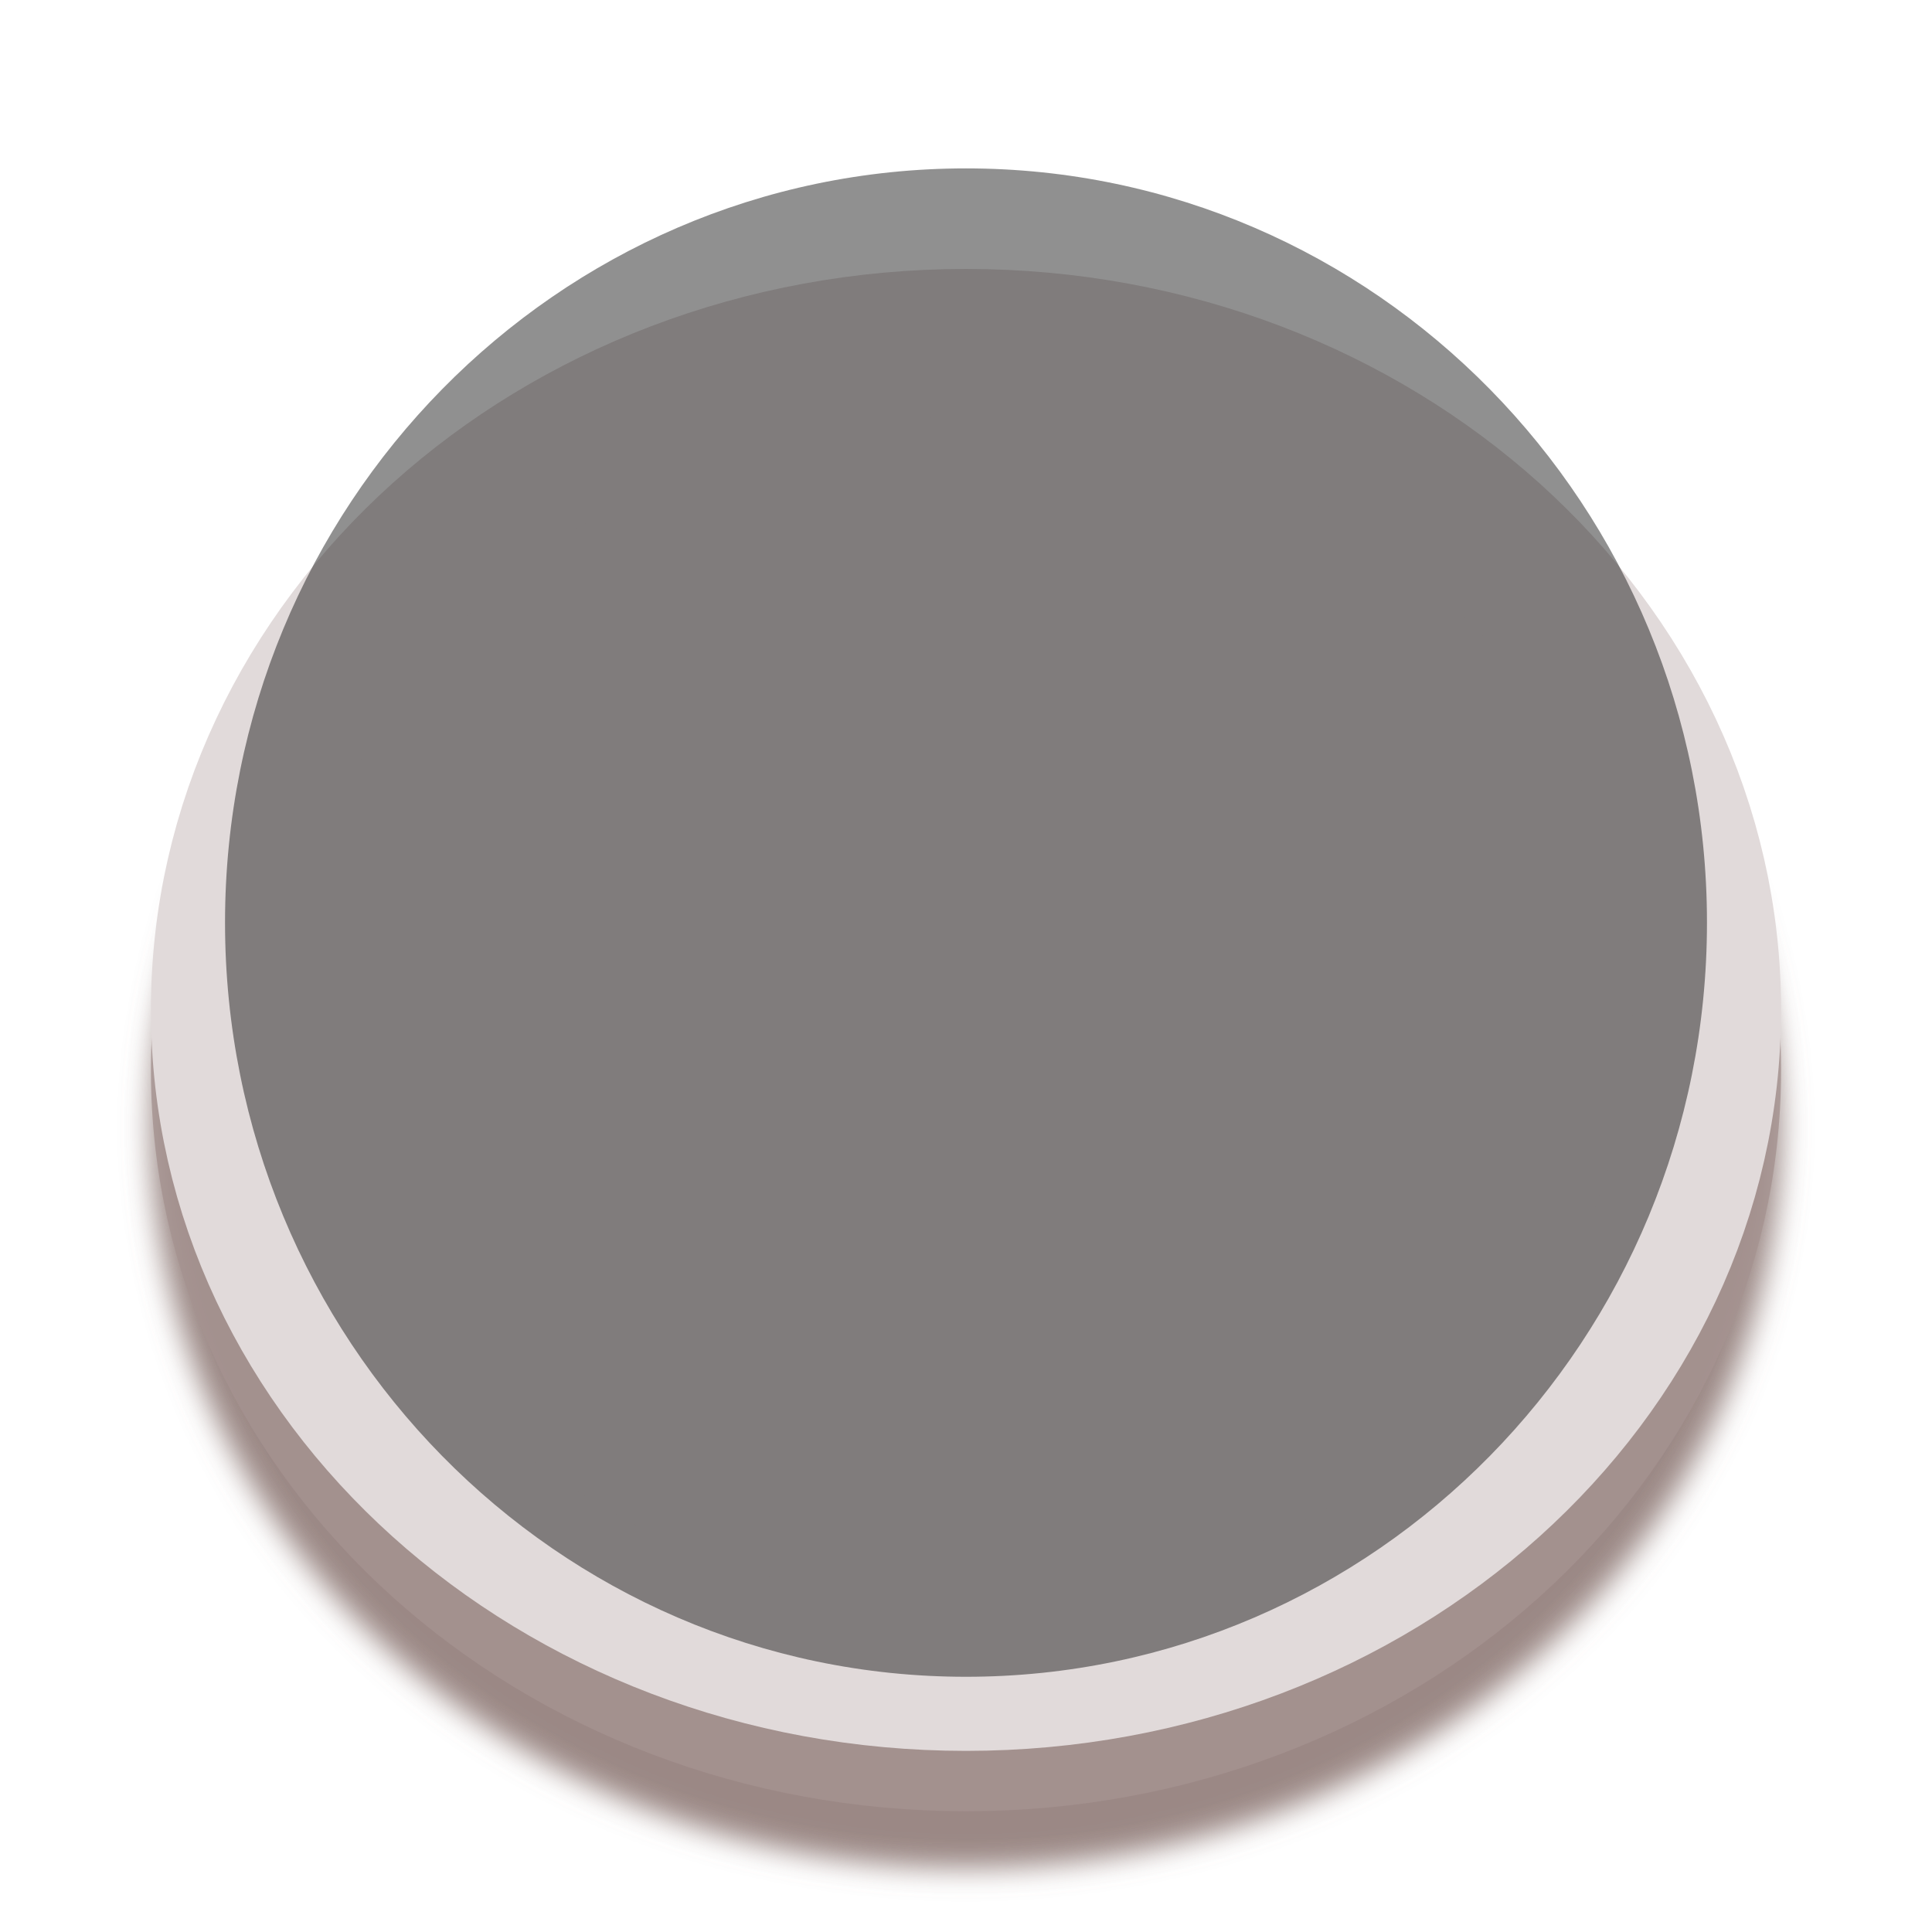
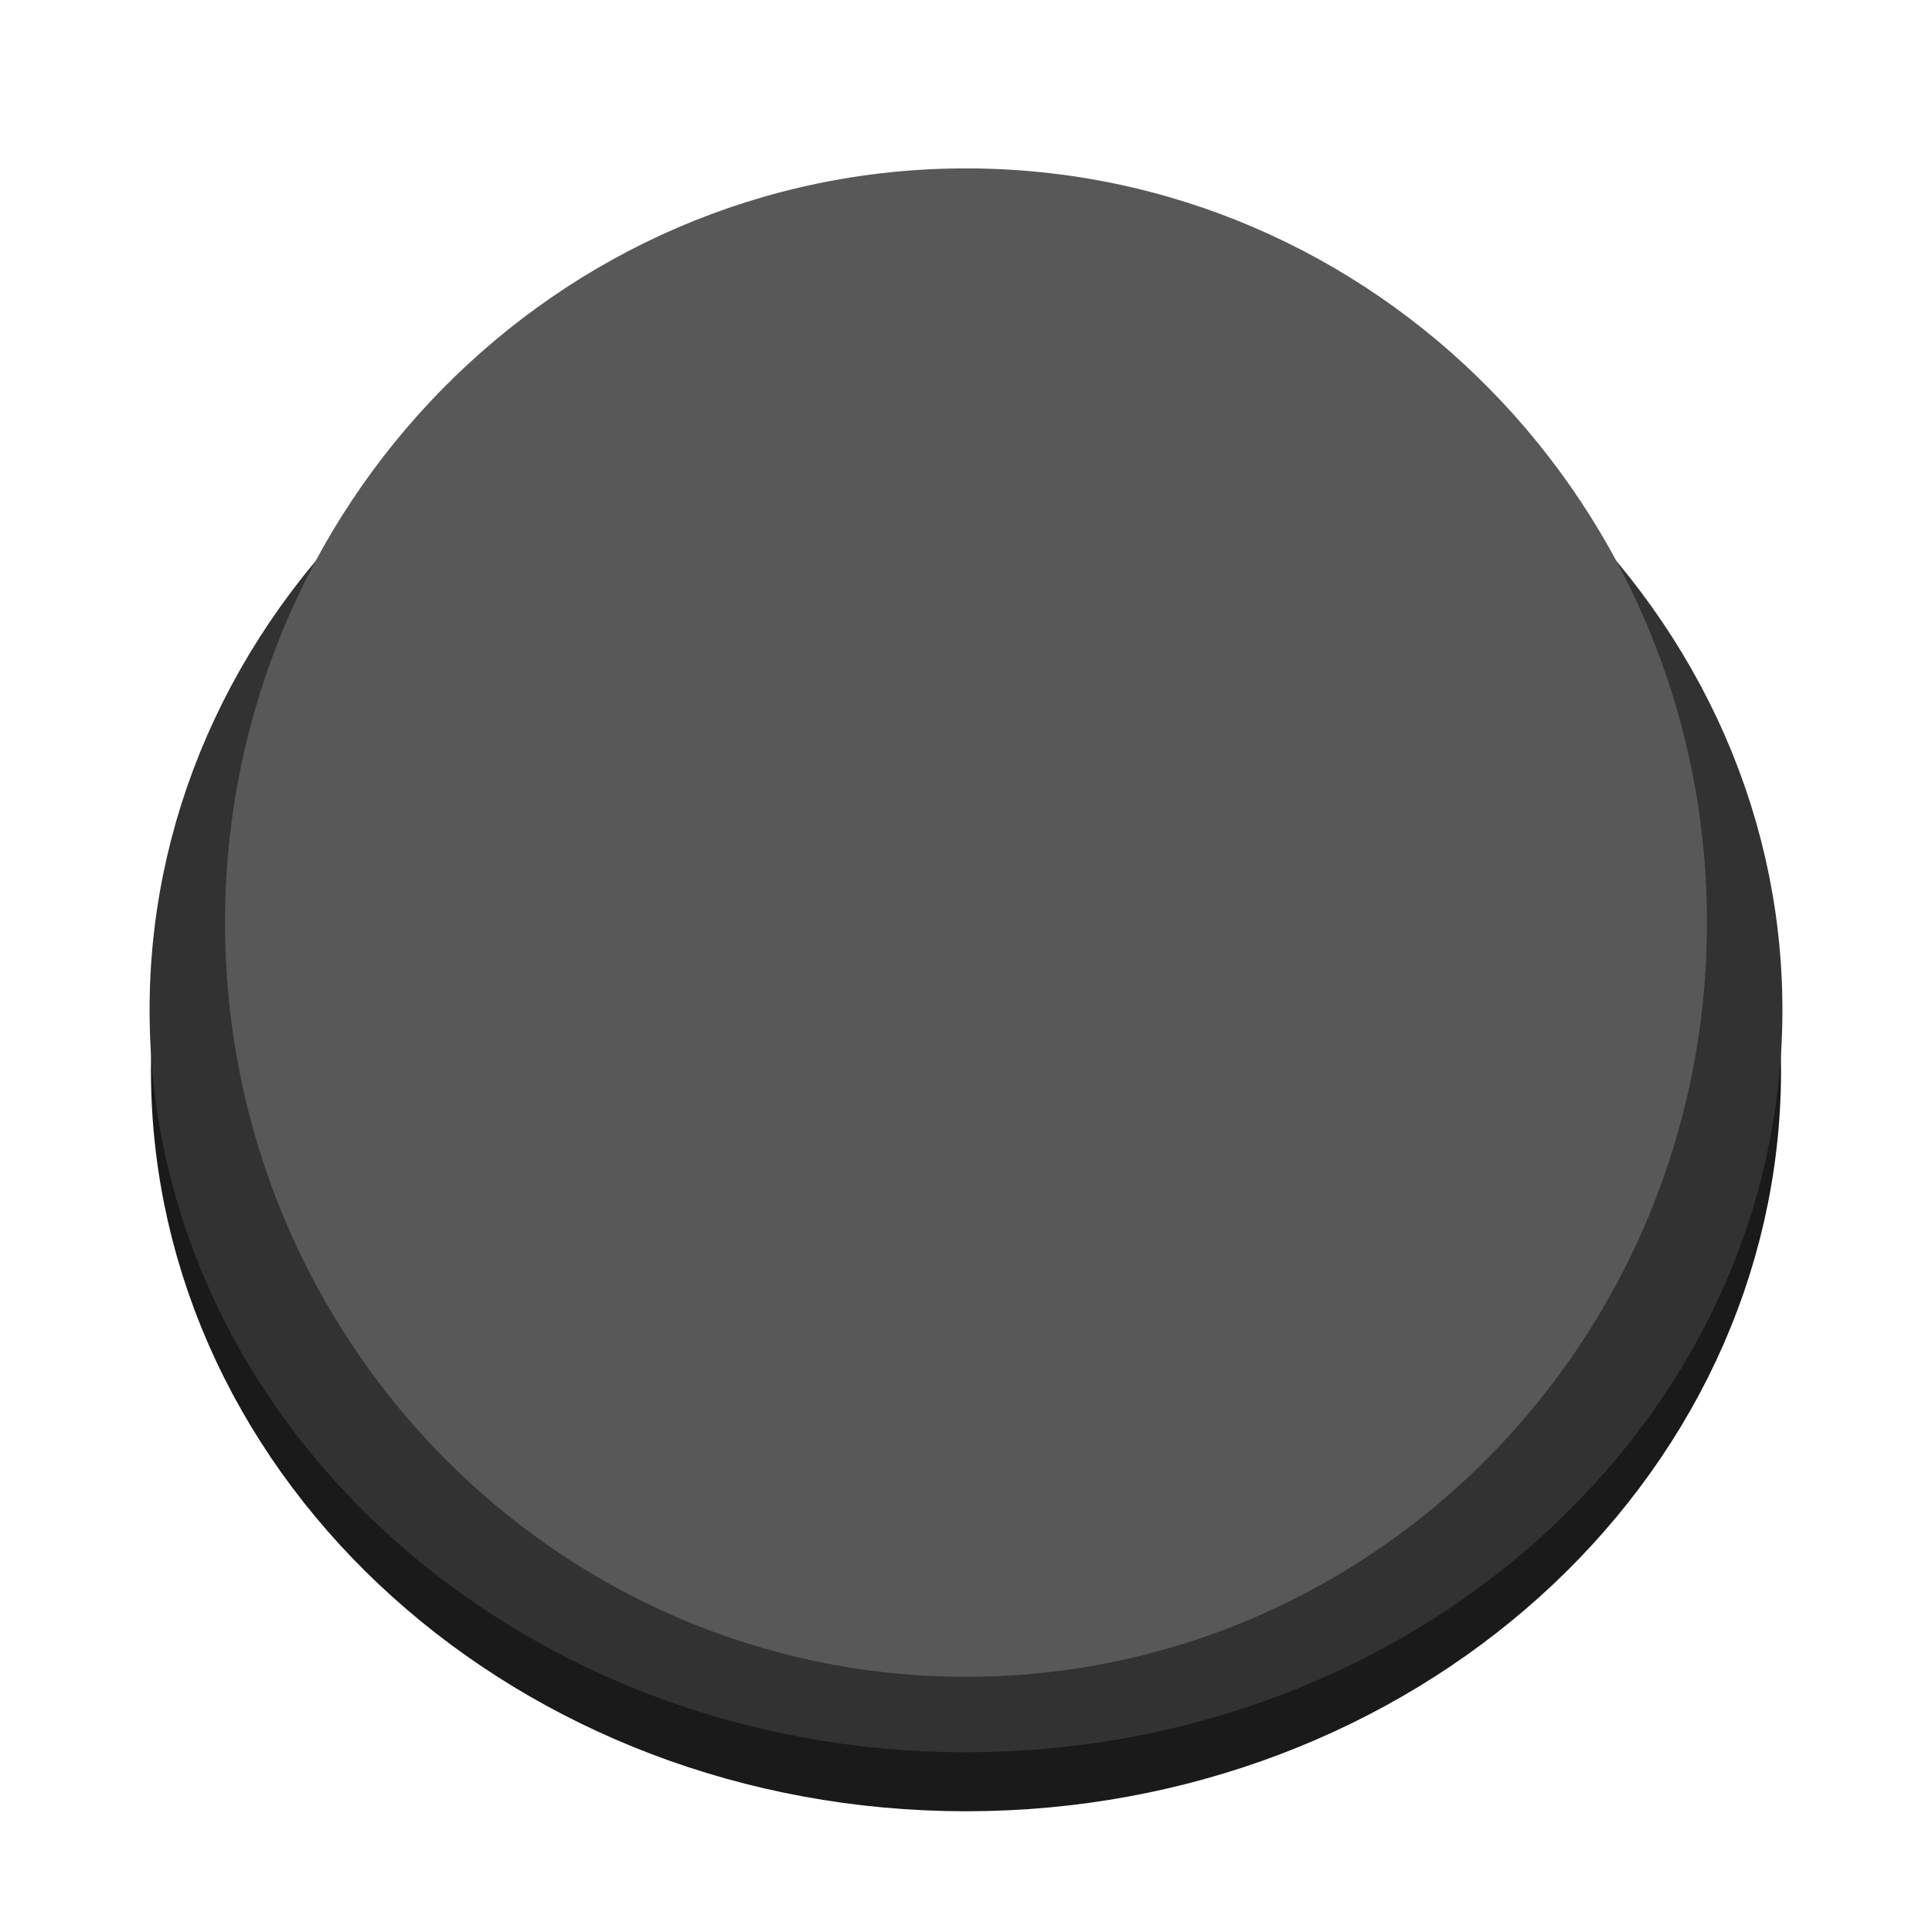
<svg xmlns="http://www.w3.org/2000/svg" width="64px" height="64px" id="svg2985" version="1.1">
-   <defs id="defs2987">
-     <filter id="filter3892">
-       <feGaussianBlur stdDeviation="0.475" id="feGaussianBlur3894" />
-     </filter>
-     <filter id="filter3957" x="-0.091" width="1.182" y="-0.101" height="1.202">
-       <feGaussianBlur stdDeviation="1.897" id="feGaussianBlur3959" />
-     </filter>
-   </defs>
+   <defs id="defs2987" />
  <g id="layer1">
-     <path style="opacity:0.819;fill:none;stroke:#856e6b;stroke-width:5;stroke-linecap:round;stroke-linejoin:round;stroke-miterlimit:4;stroke-opacity:1;stroke-dasharray:none;filter:url(#filter3892)" id="path2995-6" d="m 60,31.5 a 25,22.5 0 1 1 -50,0 25,22.5 0 1 1 50,0 z" transform="matrix(0.9818182,0,0,0.9818182,-2.363364,6.408)" />
-     <path style="opacity:0.819;fill:none;stroke:#a59290;stroke-width:5;stroke-linecap:round;stroke-linejoin:round;stroke-miterlimit:4;stroke-opacity:1;stroke-dasharray:none" id="path2995" d="m 60,31.5 a 25,22.5 0 1 1 -50,0 25,22.5 0 1 1 50,0 z" transform="matrix(0.9818182,0,0,0.9818182,-2.363636,4.527273)" />
-     <path style="fill:#e1dada;fill-opacity:1;stroke:#e1dada;stroke-width:5;stroke-linecap:round;stroke-linejoin:round;stroke-miterlimit:4;stroke-opacity:1;stroke-dasharray:none" id="path2995-1" d="m 60,31.5 a 25,22.5 0 1 1 -50,0 25,22.5 0 1 1 50,0 z" transform="matrix(0.9818182,0,0,0.9818182,-2.363636,2.527273)" />
-     <path style="opacity:0.454;fill:#0b0b0b;fill-opacity:1;stroke:none" id="path2995-1-9" d="m 60,31.5 a 25,22.5 0 1 1 -50,0 25,22.5 0 1 1 50,0 z" transform="matrix(0.9818182,0,0,1.110383,-2.363636,-4.41523)" />
+     <ellipse style="opacity:1;fill:none;stroke:#1a1a1a;stroke-width:4.909;stroke-linecap:round;stroke-linejoin:round;stroke-miterlimit:4;stroke-dasharray:none;stroke-opacity:1" id="path2995" cx="32" cy="35.455" rx="24.545" ry="22.091" />
+     <ellipse style="opacity:1;fill:#323232;fill-opacity:1;stroke:#323232;stroke-width:5;stroke-linecap:round;stroke-linejoin:round;stroke-miterlimit:4;stroke-dasharray:none;stroke-opacity:1" id="path2995-1" cx="32" cy="33.455" rx="24.545" ry="22.091" />
+     <ellipse style="opacity:1;fill:#585858;fill-opacity:1;stroke:none" id="path2995-1-9" cx="32" cy="30.562" rx="24.545" ry="24.984" />
  </g>
</svg>
